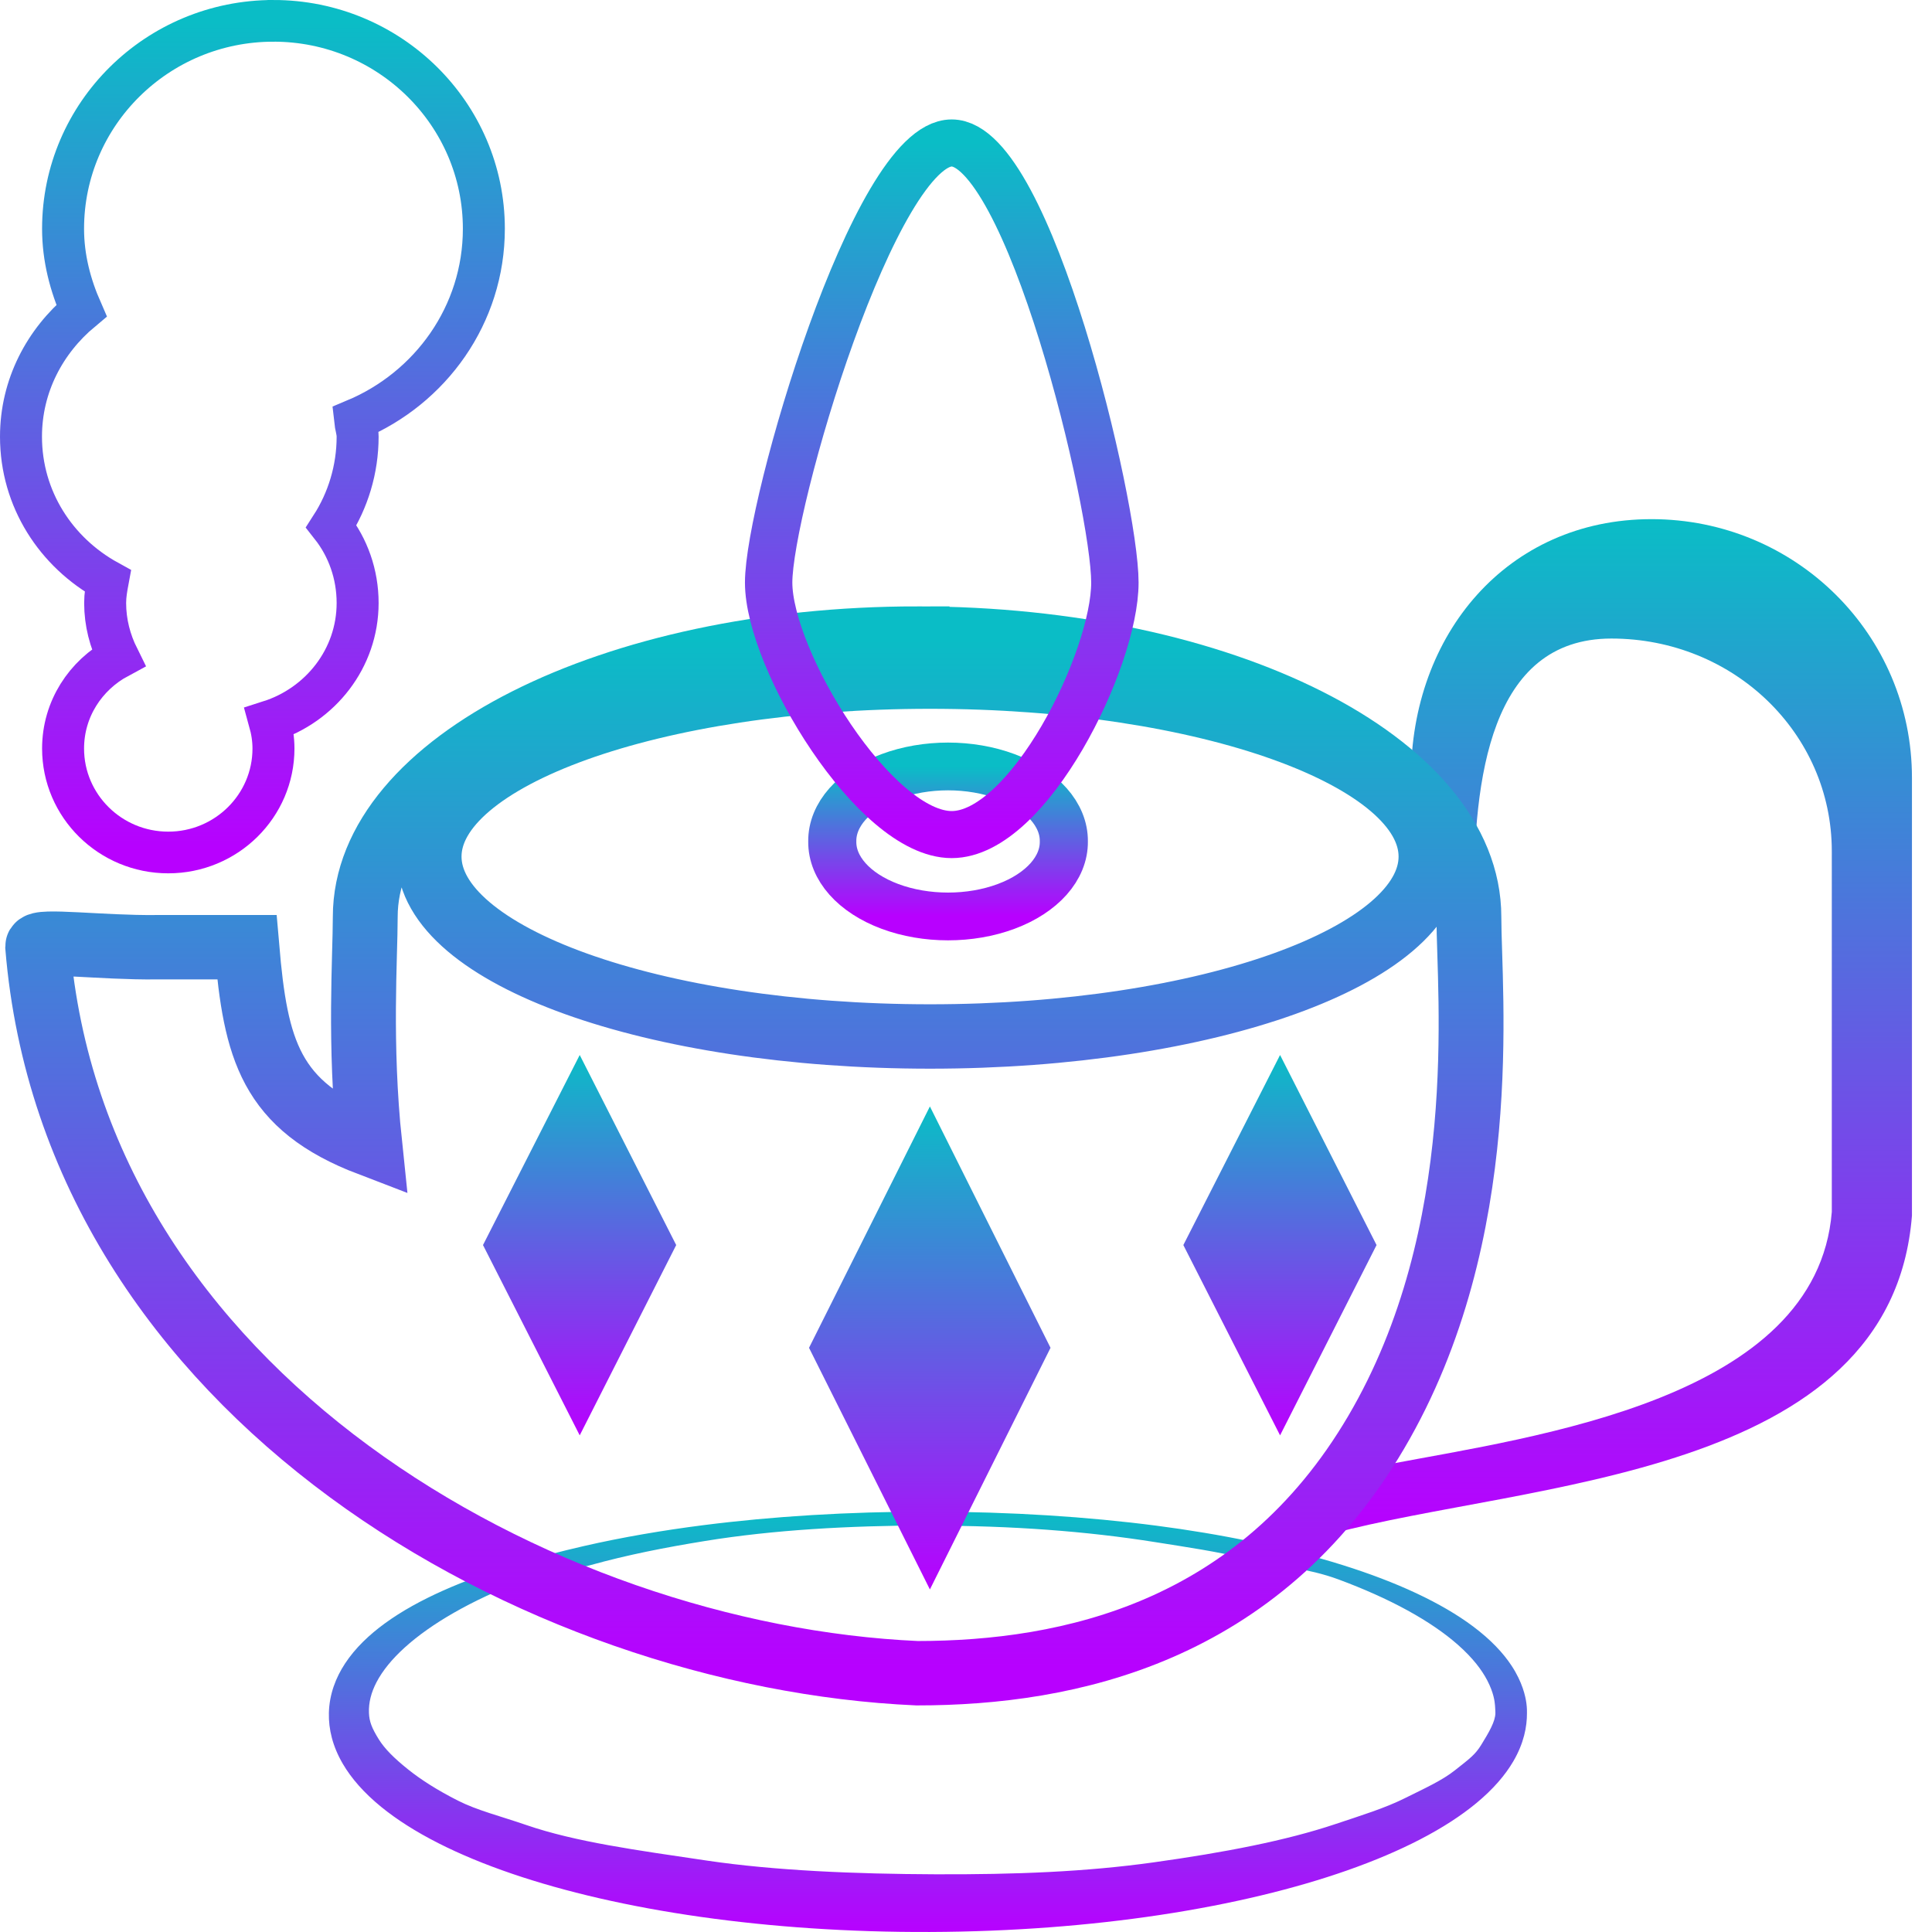
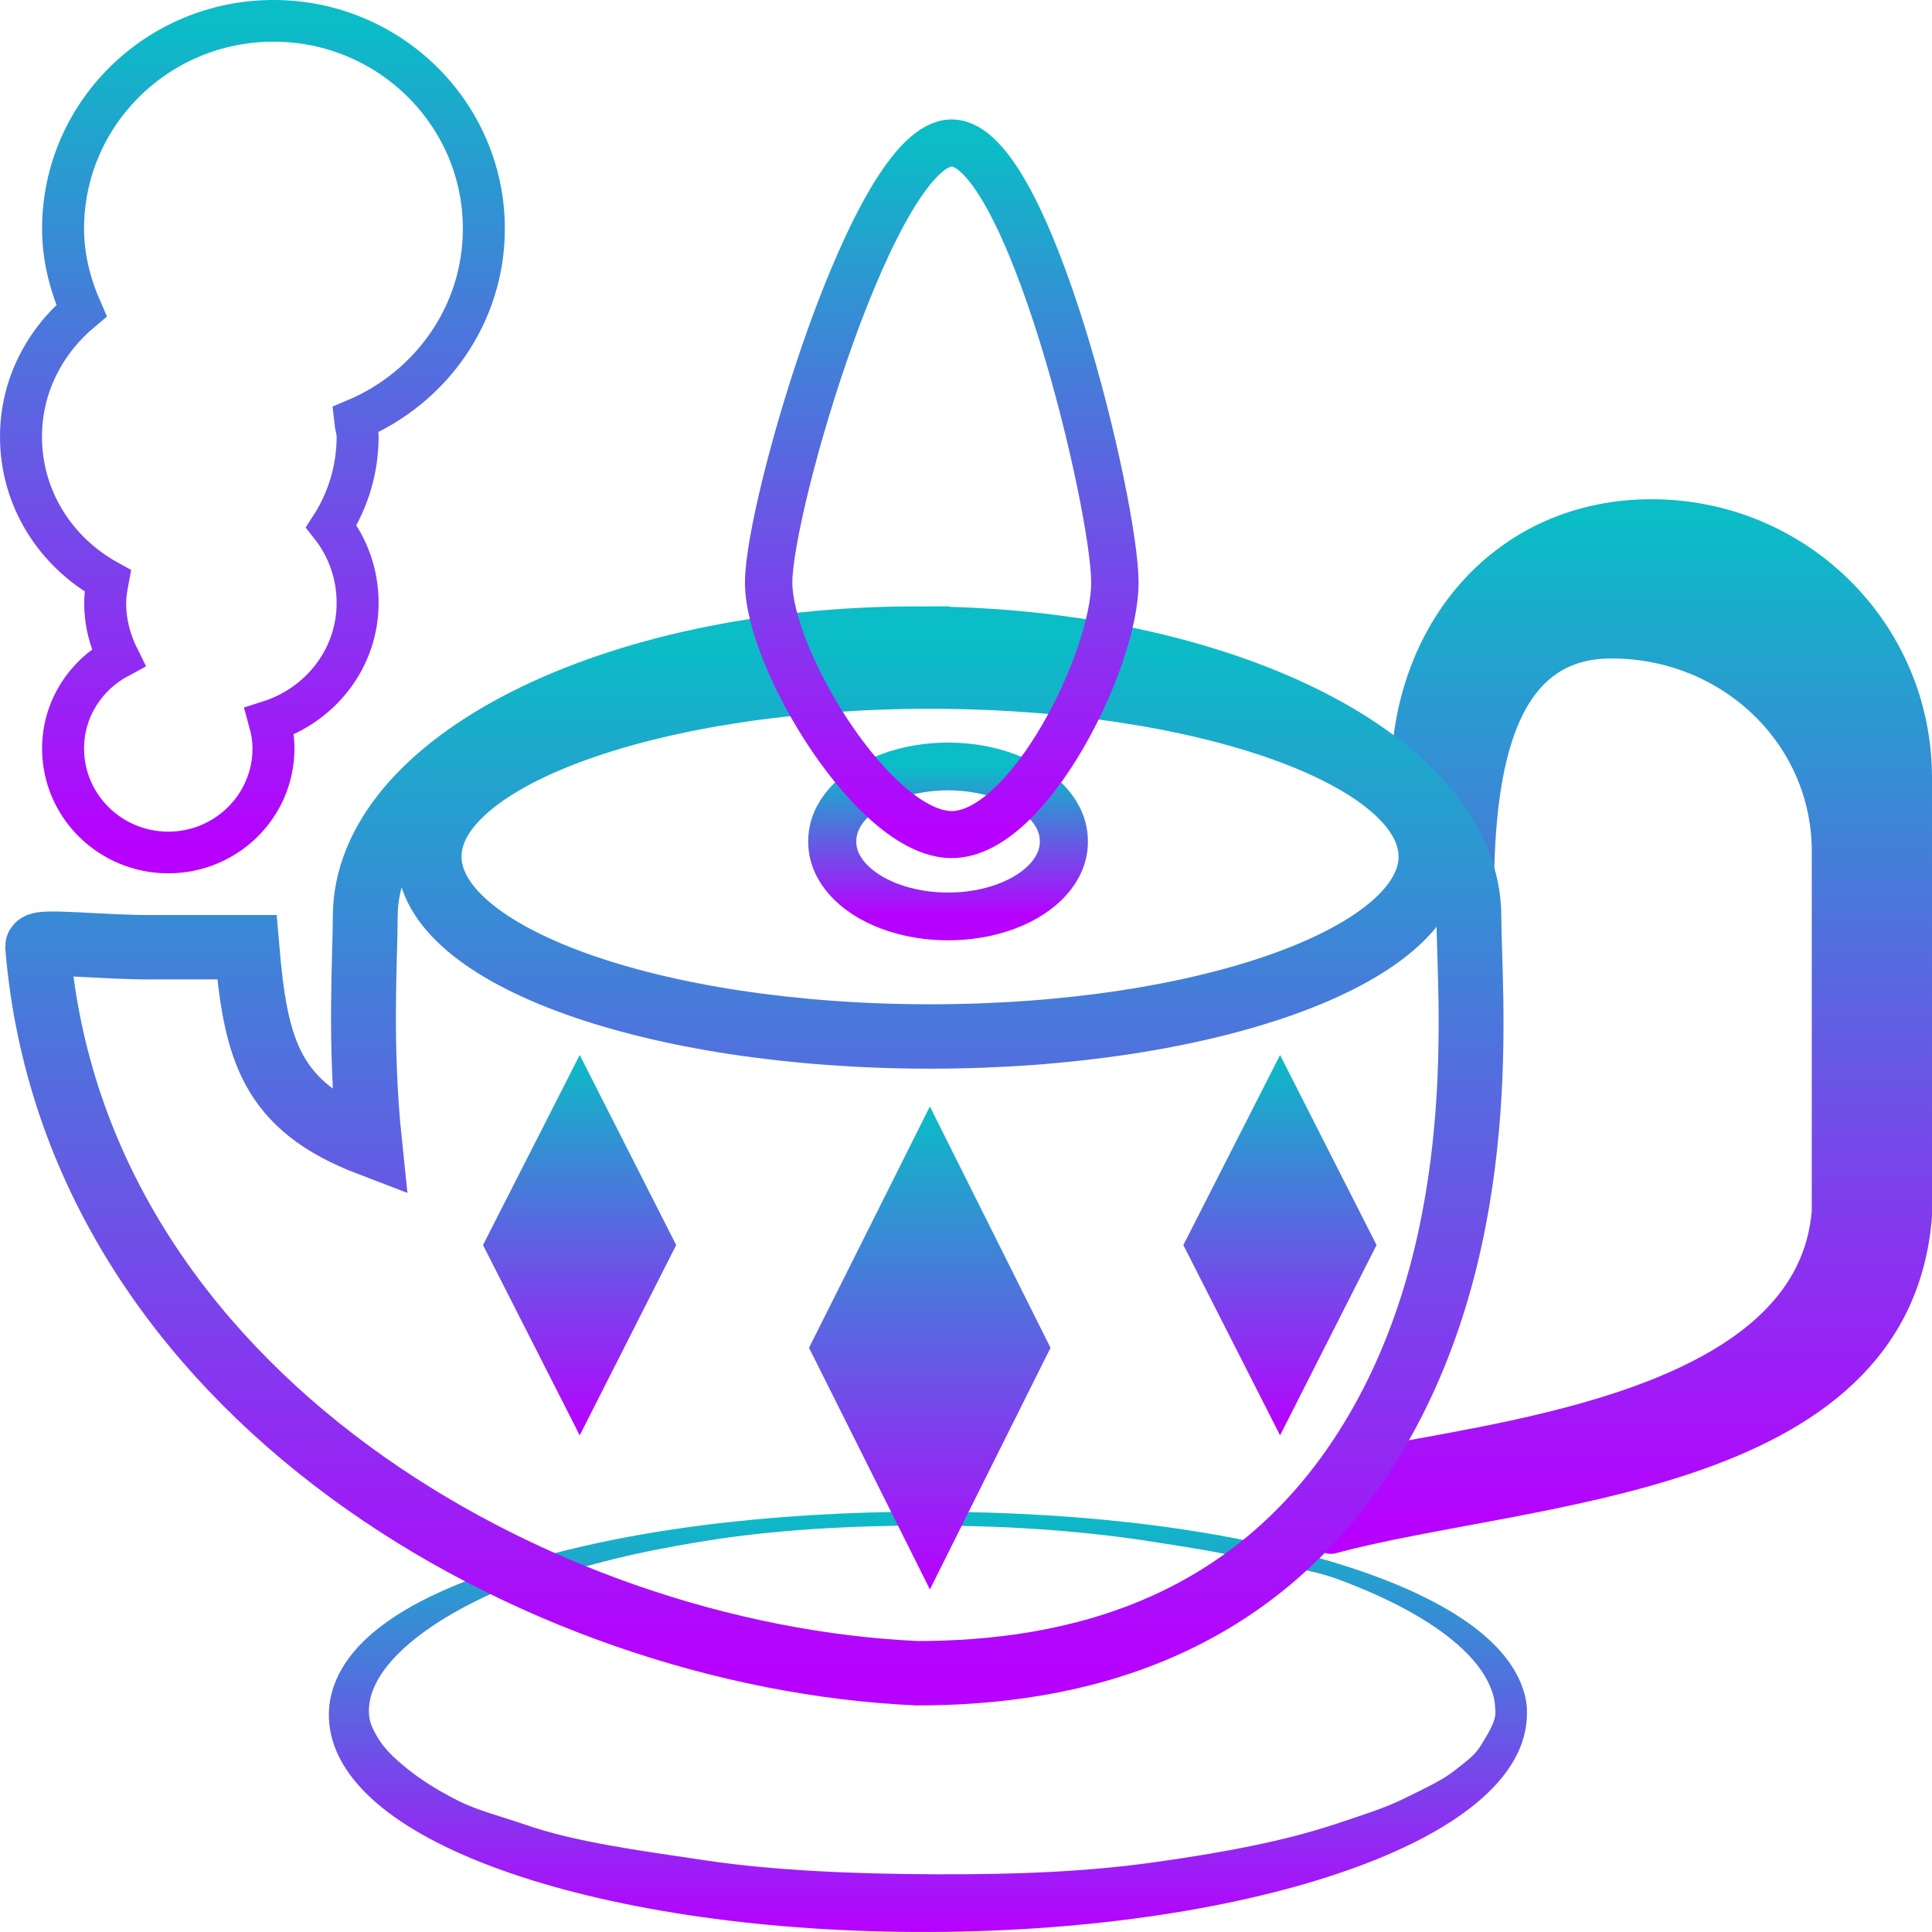
<svg xmlns="http://www.w3.org/2000/svg" version="1.0" width="16" height="16" id="svg2">
  <defs>
    <style id="current-color-scheme" type="text/css">
   .ColorScheme-Text { color: #0abdc6; } .ColorScheme-Highlight { color:#5294e2; }
  </style>
    <linearGradient id="arrongin" x1="0%" x2="0%" y1="0%" y2="100%">
      <stop offset="0%" style="stop-color:#dd9b44; stop-opacity:1" />
      <stop offset="100%" style="stop-color:#ad6c16; stop-opacity:1" />
    </linearGradient>
    <linearGradient id="aurora" x1="0%" x2="0%" y1="0%" y2="100%">
      <stop offset="0%" style="stop-color:#09D4DF; stop-opacity:1" />
      <stop offset="100%" style="stop-color:#9269F4; stop-opacity:1" />
    </linearGradient>
    <linearGradient id="cyberneon" x1="0%" x2="0%" y1="0%" y2="100%">
      <stop offset="0" style="stop-color:#0abdc6; stop-opacity:1" />
      <stop offset="1" style="stop-color:#ea00d9; stop-opacity:1" />
    </linearGradient>
    <linearGradient id="fitdance" x1="0%" x2="0%" y1="0%" y2="100%">
      <stop offset="0%" style="stop-color:#1AD6AB; stop-opacity:1" />
      <stop offset="100%" style="stop-color:#329DB6; stop-opacity:1" />
    </linearGradient>
    <linearGradient id="oomox" x1="0%" x2="0%" y1="0%" y2="100%">
      <stop offset="0%" style="stop-color:#0abdc6; stop-opacity:1" />
      <stop offset="100%" style="stop-color:#b800ff; stop-opacity:1" />
    </linearGradient>
    <linearGradient id="rainblue" x1="0%" x2="0%" y1="0%" y2="100%">
      <stop offset="0%" style="stop-color:#00F260; stop-opacity:1" />
      <stop offset="100%" style="stop-color:#0575E6; stop-opacity:1" />
    </linearGradient>
    <linearGradient id="sunrise" x1="0%" x2="0%" y1="0%" y2="100%">
      <stop offset="0%" style="stop-color: #FF8501; stop-opacity:1" />
      <stop offset="100%" style="stop-color: #FFCB01; stop-opacity:1" />
    </linearGradient>
    <linearGradient id="telinkrin" x1="0%" x2="0%" y1="0%" y2="100%">
      <stop offset="0%" style="stop-color: #b2ced6; stop-opacity:1" />
      <stop offset="100%" style="stop-color: #6da5b7; stop-opacity:1" />
    </linearGradient>
    <linearGradient id="60spsycho" x1="0%" x2="0%" y1="0%" y2="100%">
      <stop offset="0%" style="stop-color: #df5940; stop-opacity:1" />
      <stop offset="25%" style="stop-color: #d8d15f; stop-opacity:1" />
      <stop offset="50%" style="stop-color: #e9882a; stop-opacity:1" />
      <stop offset="100%" style="stop-color: #279362; stop-opacity:1" />
    </linearGradient>
    <linearGradient id="90ssummer" x1="0%" x2="0%" y1="0%" y2="100%">
      <stop offset="0%" style="stop-color: #f618c7; stop-opacity:1" />
      <stop offset="20%" style="stop-color: #94ffab; stop-opacity:1" />
      <stop offset="50%" style="stop-color: #fbfd54; stop-opacity:1" />
      <stop offset="100%" style="stop-color: #0f83ae; stop-opacity:1" />
    </linearGradient>
  </defs>
  <path d="m 197.9,8 c -0.009,1.127 -0.852,2.578 -1.889,4.271 -0.803,1.312 -1.514,1.822 -3.499,3.404 -1.719,1.369 -3.943,2.38 -6.774,3.793 -2.577,1.286 -5.625,2.233 -9.175,3.428 -6.536,2.2 -14.648,3.781 -24.171,5.12 -8.978,1.262 -18.335,1.636 -29.045,1.594 -10.614,-0.042 -21.324,-0.485 -30.37,-1.835 C 83.591,26.374 75.499,25.282 68.92,23.002 65.432,21.794 62.412,21.049 59.844,19.74 57.094,18.338 54.907,16.926 53.206,15.554 51.327,14.038 50.088,12.788 49.298,11.506 48.387,10.027 48.048,9.155 48,8 c -0.057,-1.377 0.289,-2.746 1.003,-4.126 0.814,-1.573 2.094,-3.132 3.731,-4.63 1.817,-1.663 4.054,-3.235 6.562,-4.68 2.688,-1.549 5.746,-2.986 9.088,-4.279 2.656,-1.028 5.926,-1.226 9.042,-2.094 5.023,-1.399 9.957,-2.375 15.277,-3.245 9.191,-1.502 19.139,-2.054 29.584,-2.088 l 0.379,0.034 c 10.763,-0.015 20.843,0.738 30.015,2.211 4.127,0.663 8.126,1.238 12.252,2.253 3.71,0.912 8.012,1.217 12.082,2.737 3.329,1.243 6.432,2.63 9.186,4.15 2.748,1.517 4.974,3.07 6.714,4.615 1.989,1.766 3.179,3.377 3.886,4.738 0.888,1.707 1.005,2.869 1.05,3.415 0.033,0.399 0.048,0.916 0.048,0.991 z m 4.2,0 c 0,-0.159 0.015,-0.653 -0.076,-1.32 -0.128,-0.938 -0.526,-2.808 -1.969,-5.019 -1.114,-1.706 -2.757,-3.483 -5.13,-5.272 -2.07,-1.559 -4.589,-3.046 -7.552,-4.444 -2.973,-1.402 -6.251,-2.648 -9.705,-3.744 -4.229,-1.343 -8.438,-2.372 -12.216,-3.17 -4.199,-0.886 -8.447,-1.585 -12.614,-2.133 -9.189,-1.208 -19.456,-1.871 -30.17,-1.886 l -0.38,-2.51e-4 c -10.434,5.83e-4 -20.541,0.622 -29.801,1.813 -5.379,0.692 -10.749,1.611 -15.899,2.8 -3.193,0.737 -6.199,1.532 -8.988,2.382 -3.506,1.068 -6.814,2.266 -9.803,3.615 -2.78,1.254 -5.424,2.702 -7.703,4.379 -2.036,1.497 -3.919,3.278 -5.286,5.379 -1.216,1.871 -2.083,4.094 -2.141,6.618 -0.05,2.154 0.492,4.456 1.846,6.793 1.147,1.979 2.836,3.916 5.109,5.783 2.057,1.69 4.592,3.323 7.627,4.873 2.838,1.45 6.111,2.826 9.815,4.097 6.978,2.395 15.434,4.399 25.109,5.78 9.333,1.332 19.635,2.06 30.494,2.018 10.959,-0.042 21.243,-0.866 30.459,-2.259 9.772,-1.477 18.163,-3.565 24.994,-5.974 3.712,-1.309 6.944,-2.705 9.716,-4.148 3.043,-1.584 5.517,-3.217 7.492,-4.857 2.285,-1.898 3.885,-3.792 4.954,-5.632 1.407,-2.422 1.828,-4.637 1.818,-6.473 z" id="path3580" class="ColorScheme-Text" style="fill:url(#oomox);fill-opacity:1;display:inline;overflow:visible;visibility:visible;fill-rule:nonzero;stroke:none;stroke-width:9.729;stroke-linecap:butt;stroke-linejoin:miter;stroke-miterlimit:4;stroke-dasharray:none;stroke-dashoffset:0;stroke-opacity:1;marker:none;enable-background:accumulate" transform="matrix(0.06223283,0,0,0.06179526,0.06837599,13.69226)" />
  <path d="m 140.47,-108.806 a 15.408,9.971 0 1 1 -30.815,0 15.408,9.971 0 1 1 30.815,0 z" id="path3628" class="ColorScheme-Text" style="fill:none;fill-opacity:1;display:inline;overflow:visible;visibility:visible;fill-rule:evenodd;stroke:url(#oomox);stroke-width:6.401px;stroke-linecap:butt;stroke-linejoin:miter;stroke-miterlimit:4;stroke-dasharray:none;stroke-dashoffset:0;stroke-opacity:1;marker:none;enable-background:accumulate" transform="matrix(0.06223283,0,0,0.06179526,0.06837599,13.69226)" />
  <path d="m 35.291,-218.782 c -15.455,0 -27.997,12.483 -27.997,27.864 0,3.93 0.972,7.579 2.45,10.971 -4.867,4.09 -8.049,10.061 -8.049,16.892 0,8.376 4.68,15.522 11.549,19.33 -0.181,0.982 -0.35,1.927 -0.35,2.961 0,2.637 0.656,5.095 1.75,7.314 -4.364,2.36 -7.349,6.903 -7.349,12.19 0,7.69 6.271,13.932 13.999,13.932 7.727,0 13.999,-6.241 13.999,-13.932 0,-1.276 -0.201,-2.482 -0.525,-3.657 6.755,-2.166 11.724,-8.407 11.724,-15.847 0,-3.861 -1.288,-7.444 -3.5,-10.275 2.208,-3.453 3.5,-7.622 3.5,-12.016 0,-0.772 -0.273,-1.512 -0.35,-2.264 10.048,-4.232 17.148,-14.064 17.148,-25.6 0,-15.381 -12.543,-27.864 -27.997,-27.864 z" id="path18113" class="ColorScheme-Text" style="fill:none;fill-opacity:1;display:inline;overflow:visible;visibility:visible;stroke:url(#oomox);stroke-width:5.586px;stroke-linecap:butt;stroke-linejoin:miter;stroke-miterlimit:4;stroke-dasharray:none;stroke-dashoffset:0;stroke-opacity:1;marker:none;enable-background:accumulate" transform="matrix(0.06223283,0,0,0.06179526,0.06837599,13.69226)" />
-   <path d="m 218.667,-152 c -19.205,0 -32,15.461 -32,34.667 l 8.369,16.131 c -1e-5,-15.816 2.047,-34.797 18.298,-34.797 16.251,0 29.333,12.684 29.333,28.5 v 48.333 c -2.017,25.121 -39.389,30.08 -59,33.833 -2.387,3.494 -4.945,6.552 -7.667,9.333 25.991,-7.042 74.577,-7.397 77.333,-42.667 v -58.667 c 0,-19.205 -15.461,-34.667 -34.667,-34.667 z" id="rect19335" class="ColorScheme-Text" style="fill:url(#oomox);fill-opacity:1;display:inline;stroke:url(#linearGradient5);stroke-width:5.333;stroke-linecap:round;stroke-linejoin:round;stroke-miterlimit:4;stroke-dashoffset:0;stroke-opacity:1" transform="matrix(0.06223283,0,0,0.06179526,0.06837599,13.69226)" />
+   <path d="m 218.667,-152 c -19.205,0 -32,15.461 -32,34.667 l 8.369,16.131 c -1e-5,-15.816 2.047,-34.797 18.298,-34.797 16.251,0 29.333,12.684 29.333,28.5 v 48.333 c -2.017,25.121 -39.389,30.08 -59,33.833 -2.387,3.494 -4.945,6.552 -7.667,9.333 25.991,-7.042 74.577,-7.397 77.333,-42.667 v -58.667 c 0,-19.205 -15.461,-34.667 -34.667,-34.667 z" id="rect19335" class="ColorScheme-Text" style="fill:url(#oomox);fill-opacity:1;display:inline;stroke:url(#oomox);stroke-width:5.333;stroke-linecap:round;stroke-linejoin:round;stroke-miterlimit:4;stroke-dashoffset:0;stroke-opacity:1" transform="matrix(0.06223283,0,0,0.06179526,0.06837599,13.69226)" />
  <path id="path2196" style="display:inline;overflow:visible;visibility:visible;fill:none;fill-opacity:1;fill-rule:evenodd;stroke:url(#oomox);stroke-width:8.63;stroke-linecap:butt;stroke-linejoin:miter;stroke-miterlimit:4;stroke-dasharray:none;stroke-dashoffset:0;stroke-opacity:1;marker:none;enable-background:accumulate" class="ColorScheme-Text" d="m 120.94,-135.995 c -40.539,0 -73.433,16.687 -73.433,37.296 0,5.42 -0.819,16.938 0.59,30.44 C 34.825,-73.373 32.918,-80.966 31.755,-94.632 H 19.663 C 12.502,-94.549 3.913,-95.671 3.913,-94.729 8.807,-34.749 70.535,0.396 120.94,2.664 c 20.27,0 45.452,-5.503 61.094,-32.285 15.643,-26.783 12.339,-58.773 12.339,-69.077 0,-20.61 -32.894,-37.296 -73.433,-37.296 z m 1.727,5.097 c 36.8,0 66.663,10.809 66.663,24.12 0,13.312 -29.863,24.109 -66.663,24.109 -36.8,0 -66.663,-10.798 -66.663,-24.109 0,-13.312 29.863,-24.12 66.663,-24.12 z" transform="matrix(0.06223283,0,0,0.06179526,0.06837599,13.69226)" />
  <path d="m 147.264,-143.506 c 0,-10.359 -11.48,-58.909 -21.716,-58.909 -10.236,0 -24.36,48.55 -24.36,58.909 0,10.359 14.124,33.779 24.36,33.779 10.236,0 21.716,-23.42 21.716,-33.779 z" id="path2201" class="ColorScheme-Text" style="fill:none;fill-opacity:1;display:inline;overflow:visible;visibility:visible;fill-rule:evenodd;stroke:url(#oomox);stroke-width:6.306px;stroke-linecap:butt;stroke-linejoin:miter;stroke-miterlimit:4;stroke-dashoffset:0;stroke-opacity:1;marker:none;enable-background:accumulate" transform="matrix(0.06223283,0,0,0.06179526,0.06837599,13.69226)" />
  <path d="M 7.701,9.163 8.7,11.162 7.701,13.163 6.7,11.162 Z" style="display:inline;overflow:visible;visibility:visible;fill:url(#oomox);fill-opacity:1;fill-rule:evenodd;stroke:none;stroke-width:17.395;stroke-linecap:butt;stroke-linejoin:miter;stroke-miterlimit:4;stroke-dasharray:none;stroke-dashoffset:0;stroke-opacity:1;marker:none;enable-background:accumulate" id="path1" class="ColorScheme-Text" />
  <path d="M 4.801,8.737 5.6,10.311 4.801,11.887 4,10.311 Z" style="display:inline;overflow:visible;visibility:visible;fill:url(#oomox);fill-opacity:1;fill-rule:evenodd;stroke:none;stroke-width:13.807;stroke-linecap:butt;stroke-linejoin:miter;stroke-miterlimit:4;stroke-dasharray:none;stroke-dashoffset:0;stroke-opacity:1;marker:none;enable-background:accumulate" id="path1-2" class="ColorScheme-Text" />
-   <path d="M 10.601,8.737 11.4,10.311 10.601,11.887 9.8,10.311 Z" style="color:#0abdc6;display:inline;overflow:visible;visibility:visible;fill:url(#oomox);fill-opacity:1;fill-rule:evenodd;stroke:none;stroke-width:13.807;stroke-linecap:butt;stroke-linejoin:miter;stroke-miterlimit:4;stroke-dasharray:none;stroke-dashoffset:0;stroke-opacity:1;marker:none;enable-background:accumulate" id="path1-2-2" class="ColorScheme-Text" />
+   <path d="M 10.601,8.737 11.4,10.311 10.601,11.887 9.8,10.311 Z" style="display:inline;overflow:visible;visibility:visible;fill:url(#oomox);fill-opacity:1;fill-rule:evenodd;stroke:none;stroke-width:13.807;stroke-linecap:butt;stroke-linejoin:miter;stroke-miterlimit:4;stroke-dasharray:none;stroke-dashoffset:0;stroke-opacity:1;marker:none;enable-background:accumulate" id="path1-2-2" class="ColorScheme-Text" />
</svg>
